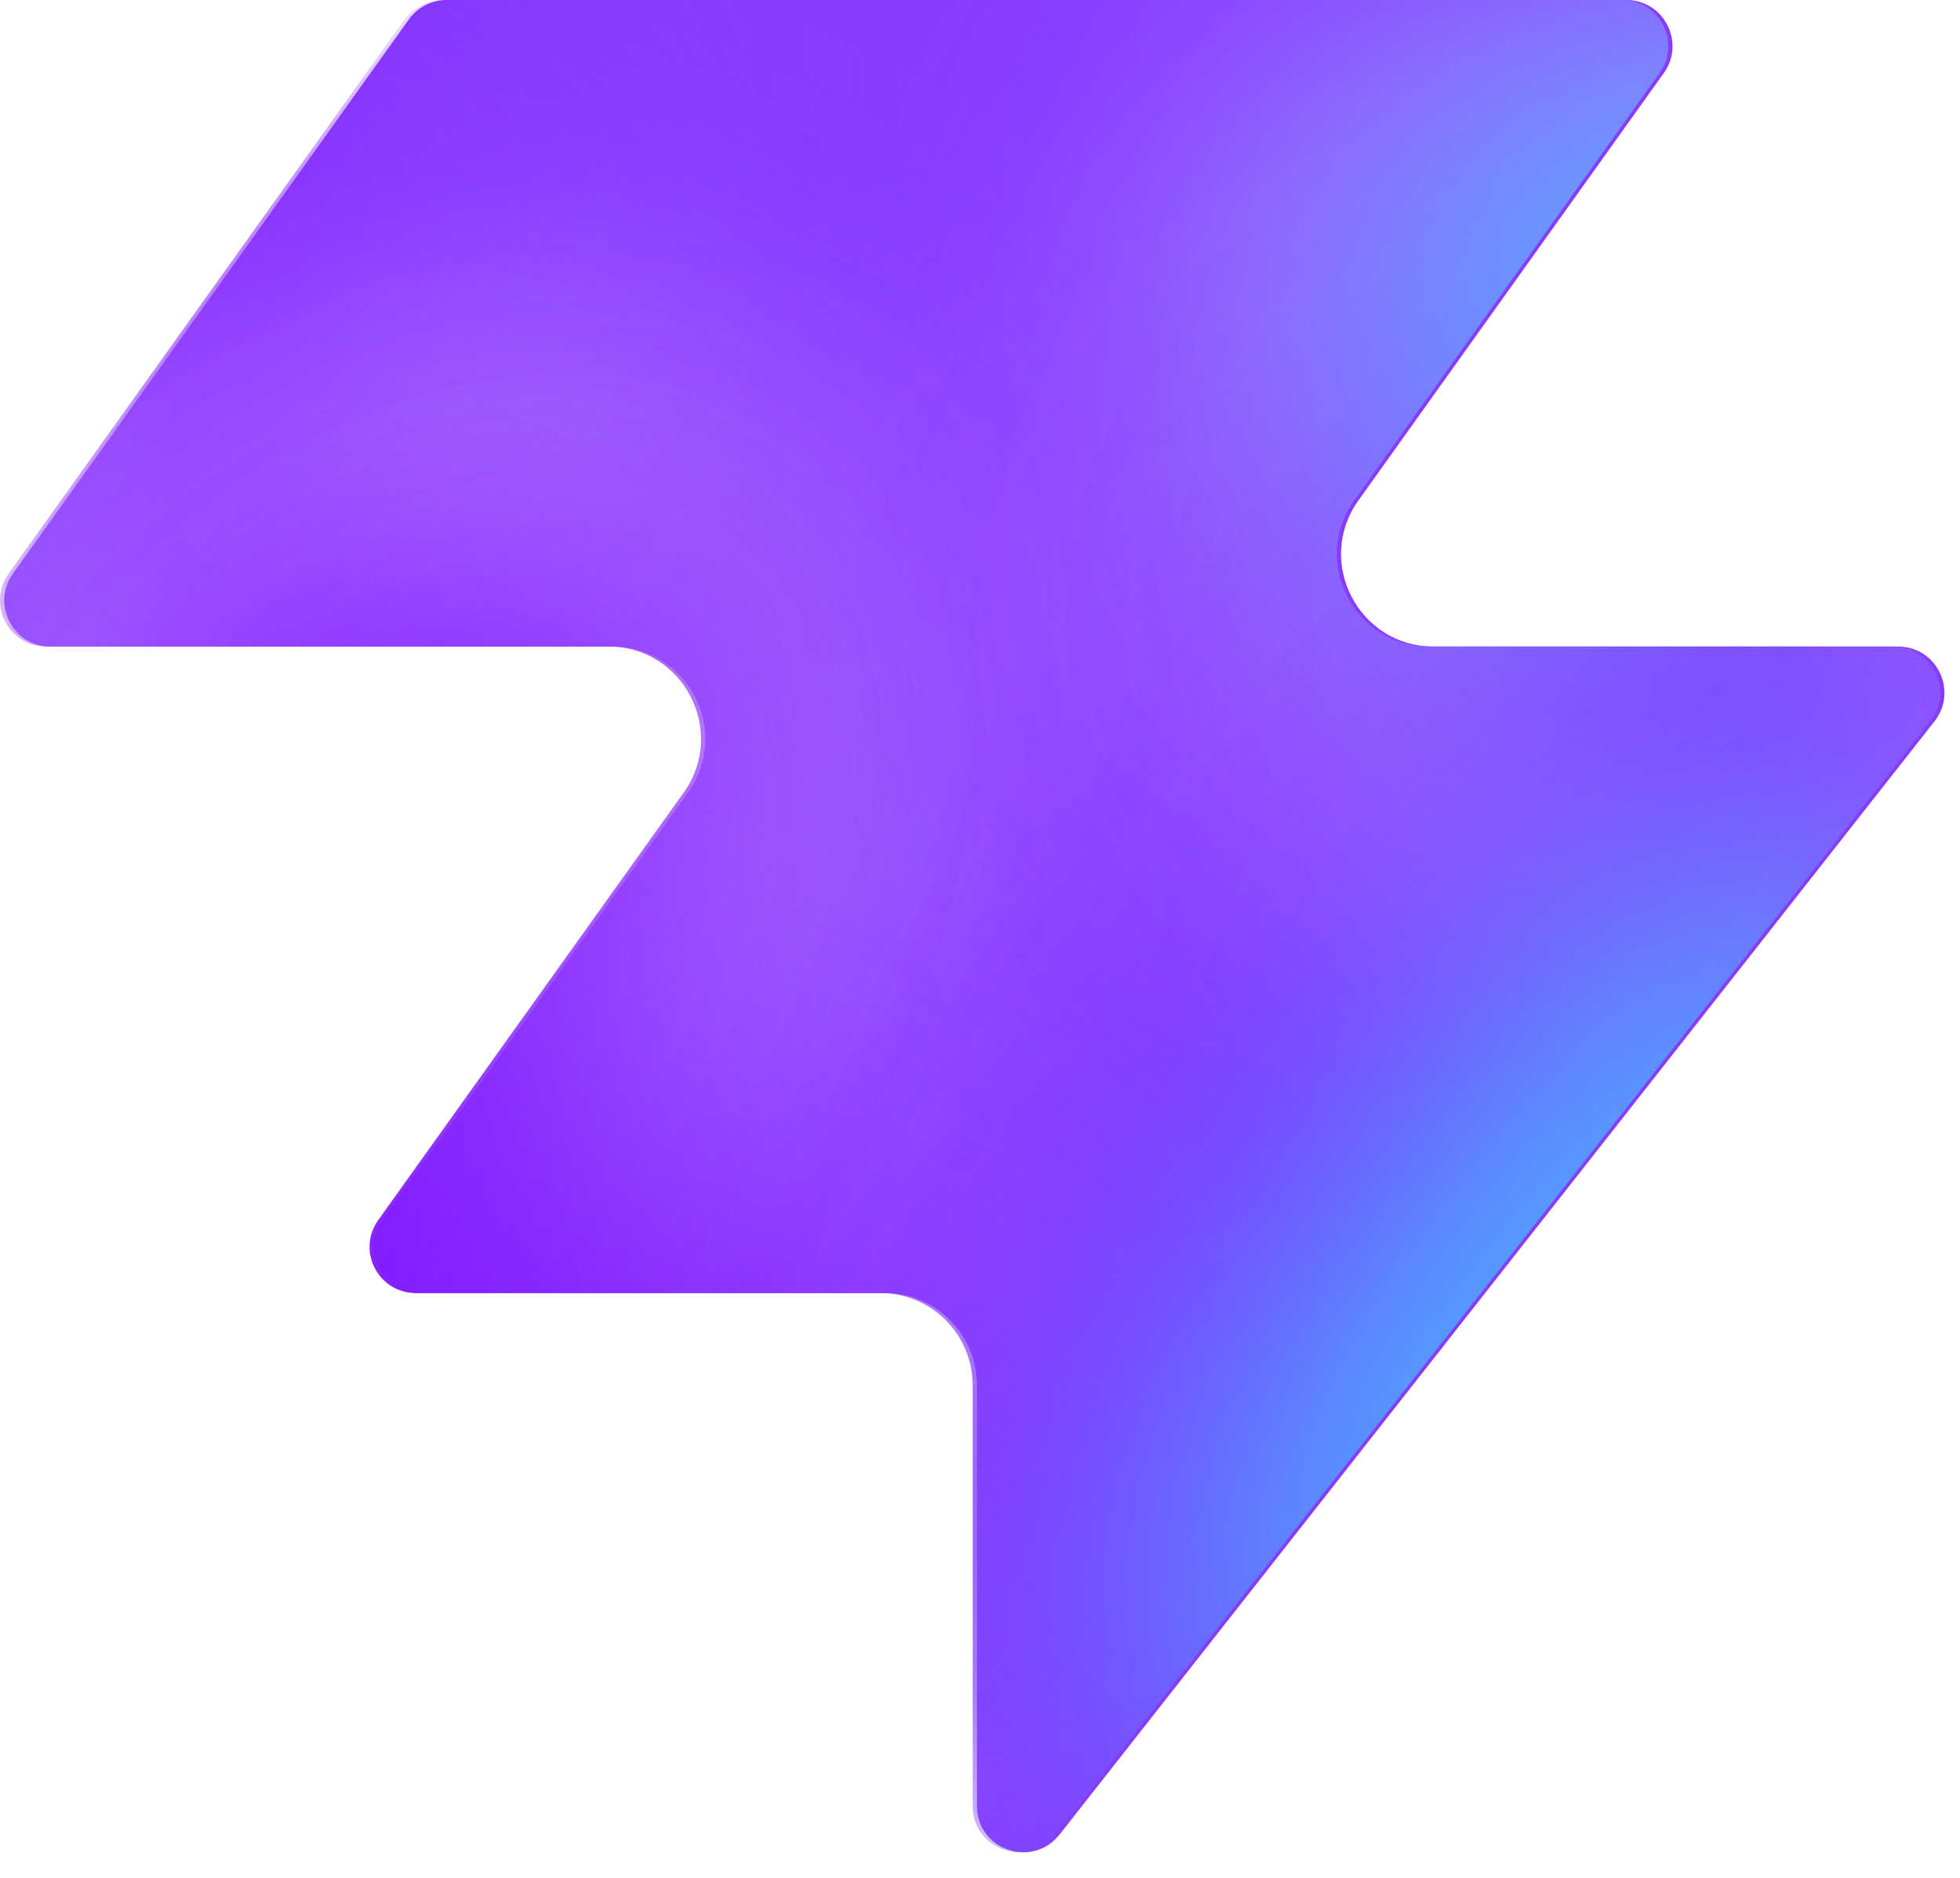
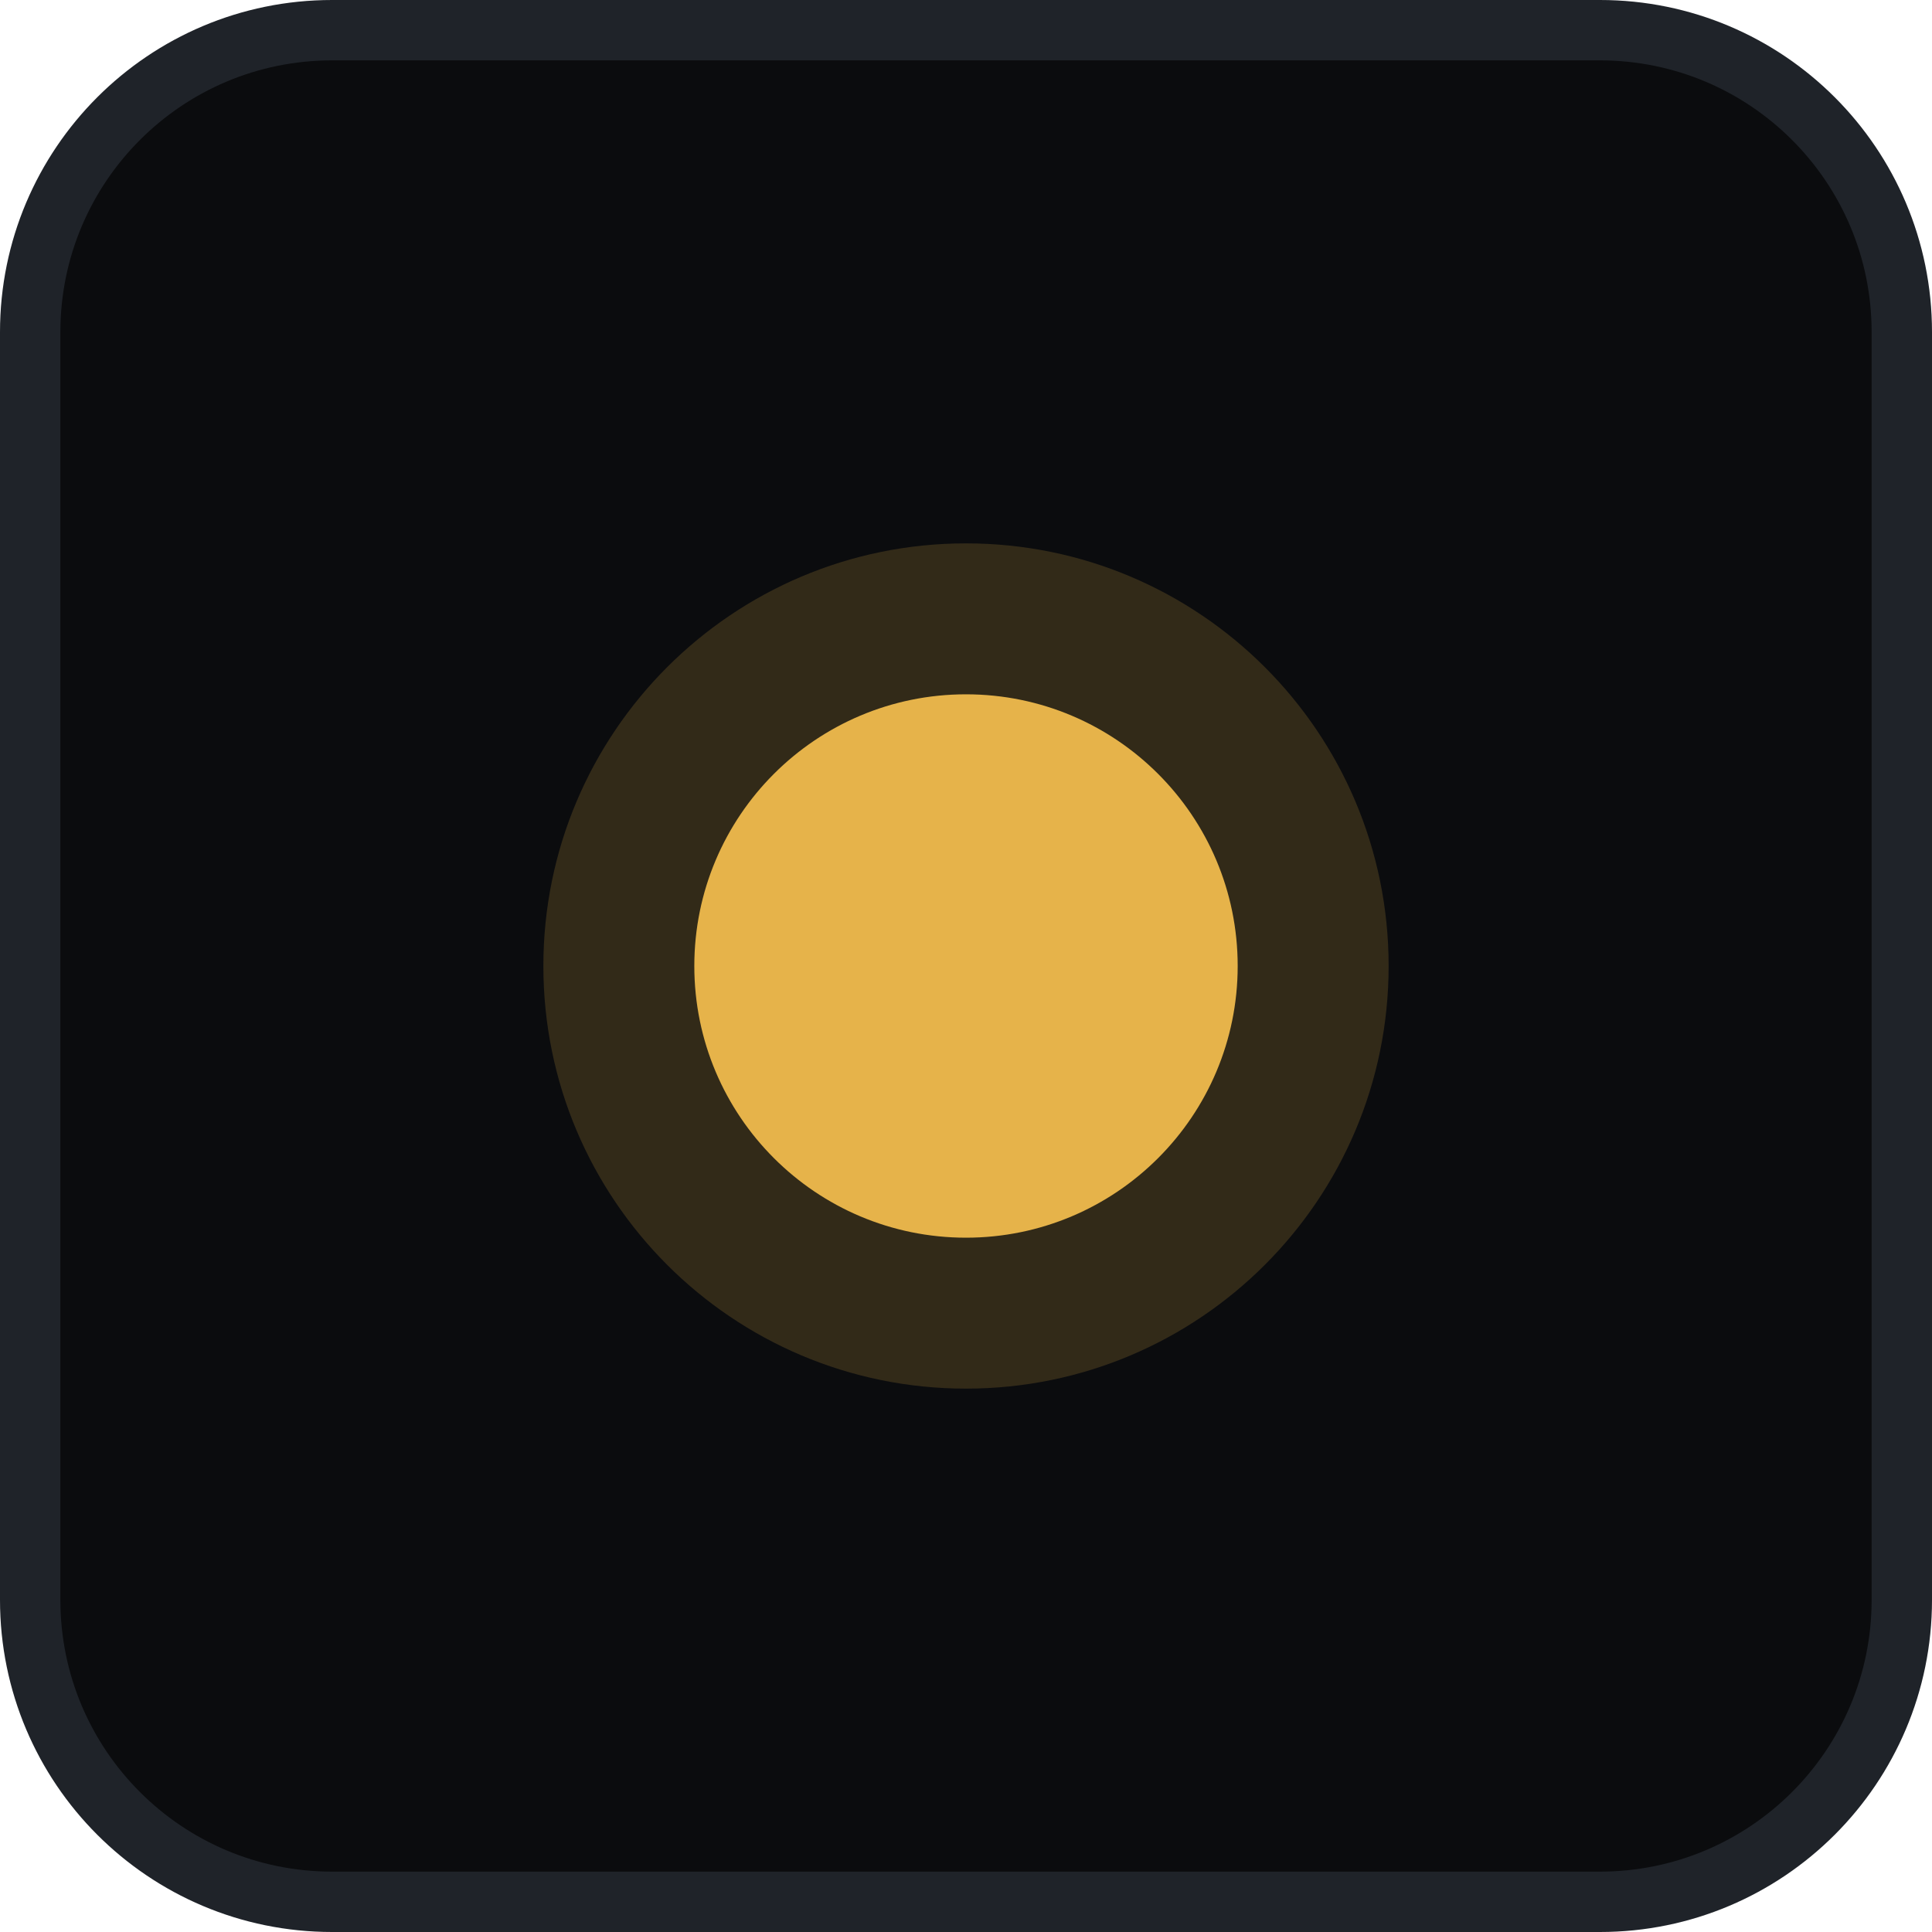
- <svg xmlns="http://www.w3.org/2000/svg" width="48" height="46" fill="none" viewBox="0 0 48 46">
-   <path fill="#863bff" d="M25.946 44.938c-.664.845-2.021.375-2.021-.698V33.937a2.26 2.26 0 0 0-2.262-2.262H10.287c-.92 0-1.456-1.04-.92-1.788l7.48-10.471c1.07-1.497 0-3.578-1.842-3.578H1.237c-.92 0-1.456-1.04-.92-1.788L10.013.474c.214-.297.556-.474.92-.474h28.894c.92 0 1.456 1.04.92 1.788l-7.48 10.471c-1.07 1.498 0 3.579 1.842 3.579h11.377c.943 0 1.473 1.088.89 1.83L25.947 44.94z" style="fill:#863bff;fill:color(display-p3 .525 .23 1);fill-opacity:1" />
-   <mask id="a" width="48" height="46" x="0" y="0" maskUnits="userSpaceOnUse" style="mask-type:alpha">
-     <path fill="#000" d="M25.842 44.938c-.664.844-2.021.375-2.021-.698V33.937a2.26 2.26 0 0 0-2.262-2.262H10.183c-.92 0-1.456-1.04-.92-1.788l7.48-10.471c1.07-1.498 0-3.579-1.842-3.579H1.133c-.92 0-1.456-1.04-.92-1.787L9.91.473c.214-.297.556-.474.92-.474h28.894c.92 0 1.456 1.04.92 1.788l-7.48 10.471c-1.07 1.498 0 3.578 1.842 3.578h11.377c.943 0 1.473 1.088.89 1.832L25.843 44.94z" style="fill:#000;fill-opacity:1" />
-   </mask>
-   <g mask="url(#a)">
-     <g filter="url(#b)">
-       <ellipse cx="5.508" cy="14.704" fill="#ede6ff" rx="5.508" ry="14.704" style="fill:#ede6ff;fill:color(display-p3 .927 .903 1);fill-opacity:1" transform="matrix(.00324 1 1 -.00324 -4.47 31.516)" />
-     </g>
-     <g filter="url(#c)">
-       <ellipse cx="10.399" cy="29.851" fill="#ede6ff" rx="10.399" ry="29.851" style="fill:#ede6ff;fill:color(display-p3 .927 .903 1);fill-opacity:1" transform="matrix(.00324 1 1 -.00324 -39.328 7.883)" />
-     </g>
-     <g filter="url(#d)">
-       <ellipse cx="5.508" cy="30.487" fill="#7e14ff" rx="5.508" ry="30.487" style="fill:#7e14ff;fill:color(display-p3 .492 .077 1);fill-opacity:1" transform="rotate(89.814 -25.913 -14.639)scale(1 -1)" />
-     </g>
-     <g filter="url(#e)">
-       <ellipse cx="5.508" cy="30.599" fill="#7e14ff" rx="5.508" ry="30.599" style="fill:#7e14ff;fill:color(display-p3 .492 .077 1);fill-opacity:1" transform="rotate(89.814 -32.644 -3.334)scale(1 -1)" />
-     </g>
-     <g filter="url(#f)">
-       <ellipse cx="5.508" cy="30.599" fill="#7e14ff" rx="5.508" ry="30.599" style="fill:#7e14ff;fill:color(display-p3 .492 .077 1);fill-opacity:1" transform="matrix(.00324 1 1 -.00324 -34.34 30.47)" />
-     </g>
-     <g filter="url(#g)">
-       <ellipse cx="14.072" cy="22.078" fill="#ede6ff" rx="14.072" ry="22.078" style="fill:#ede6ff;fill:color(display-p3 .927 .903 1);fill-opacity:1" transform="rotate(93.35 24.506 48.493)scale(-1 1)" />
-     </g>
-     <g filter="url(#h)">
-       <ellipse cx="3.47" cy="21.501" fill="#7e14ff" rx="3.47" ry="21.501" style="fill:#7e14ff;fill:color(display-p3 .492 .077 1);fill-opacity:1" transform="rotate(89.009 28.708 47.59)scale(-1 1)" />
-     </g>
-     <g filter="url(#i)">
-       <ellipse cx="3.47" cy="21.501" fill="#7e14ff" rx="3.47" ry="21.501" style="fill:#7e14ff;fill:color(display-p3 .492 .077 1);fill-opacity:1" transform="rotate(89.009 28.708 47.59)scale(-1 1)" />
-     </g>
-     <g filter="url(#j)">
-       <ellipse cx=".387" cy="8.972" fill="#7e14ff" rx="4.407" ry="29.108" style="fill:#7e14ff;fill:color(display-p3 .492 .077 1);fill-opacity:1" transform="rotate(39.51 .387 8.972)" />
-     </g>
-     <g filter="url(#k)">
-       <ellipse cx="47.523" cy="-6.092" fill="#7e14ff" rx="4.407" ry="29.108" style="fill:#7e14ff;fill:color(display-p3 .492 .077 1);fill-opacity:1" transform="rotate(37.892 47.523 -6.092)" />
-     </g>
-     <g filter="url(#l)">
-       <ellipse cx="41.412" cy="6.333" fill="#47bfff" rx="5.971" ry="9.665" style="fill:#47bfff;fill:color(display-p3 .28 .748 1);fill-opacity:1" transform="rotate(37.892 41.412 6.333)" />
-     </g>
-     <g filter="url(#m)">
-       <ellipse cx="-1.879" cy="38.332" fill="#7e14ff" rx="4.407" ry="29.108" style="fill:#7e14ff;fill:color(display-p3 .492 .077 1);fill-opacity:1" transform="rotate(37.892 -1.88 38.332)" />
-     </g>
-     <g filter="url(#n)">
-       <ellipse cx="-1.879" cy="38.332" fill="#7e14ff" rx="4.407" ry="29.108" style="fill:#7e14ff;fill:color(display-p3 .492 .077 1);fill-opacity:1" transform="rotate(37.892 -1.88 38.332)" />
-     </g>
-     <g filter="url(#o)">
-       <ellipse cx="35.651" cy="29.907" fill="#7e14ff" rx="4.407" ry="29.108" style="fill:#7e14ff;fill:color(display-p3 .492 .077 1);fill-opacity:1" transform="rotate(37.892 35.651 29.907)" />
-     </g>
-     <g filter="url(#p)">
-       <ellipse cx="38.418" cy="32.4" fill="#47bfff" rx="5.971" ry="15.297" style="fill:#47bfff;fill:color(display-p3 .28 .748 1);fill-opacity:1" transform="rotate(37.892 38.418 32.4)" />
-     </g>
-   </g>
-   <defs>
-     <filter id="b" width="60.045" height="41.654" x="-19.77" y="16.149" color-interpolation-filters="sRGB" filterUnits="userSpaceOnUse">
-       <feFlood flood-opacity="0" result="BackgroundImageFix" />
-       <feBlend in="SourceGraphic" in2="BackgroundImageFix" result="shape" />
-       <feGaussianBlur result="effect1_foregroundBlur_2002_17158" stdDeviation="7.659" />
-     </filter>
-     <filter id="c" width="90.34" height="51.437" x="-54.613" y="-7.533" color-interpolation-filters="sRGB" filterUnits="userSpaceOnUse">
-       <feFlood flood-opacity="0" result="BackgroundImageFix" />
-       <feBlend in="SourceGraphic" in2="BackgroundImageFix" result="shape" />
-       <feGaussianBlur result="effect1_foregroundBlur_2002_17158" stdDeviation="7.659" />
-     </filter>
-     <filter id="d" width="79.355" height="29.4" x="-49.64" y="2.03" color-interpolation-filters="sRGB" filterUnits="userSpaceOnUse">
-       <feFlood flood-opacity="0" result="BackgroundImageFix" />
-       <feBlend in="SourceGraphic" in2="BackgroundImageFix" result="shape" />
-       <feGaussianBlur result="effect1_foregroundBlur_2002_17158" stdDeviation="4.596" />
-     </filter>
-     <filter id="e" width="79.579" height="29.4" x="-45.045" y="20.029" color-interpolation-filters="sRGB" filterUnits="userSpaceOnUse">
-       <feFlood flood-opacity="0" result="BackgroundImageFix" />
-       <feBlend in="SourceGraphic" in2="BackgroundImageFix" result="shape" />
-       <feGaussianBlur result="effect1_foregroundBlur_2002_17158" stdDeviation="4.596" />
-     </filter>
-     <filter id="f" width="79.579" height="29.4" x="-43.513" y="21.178" color-interpolation-filters="sRGB" filterUnits="userSpaceOnUse">
-       <feFlood flood-opacity="0" result="BackgroundImageFix" />
-       <feBlend in="SourceGraphic" in2="BackgroundImageFix" result="shape" />
-       <feGaussianBlur result="effect1_foregroundBlur_2002_17158" stdDeviation="4.596" />
-     </filter>
-     <filter id="g" width="74.749" height="58.852" x="15.756" y="-17.901" color-interpolation-filters="sRGB" filterUnits="userSpaceOnUse">
-       <feFlood flood-opacity="0" result="BackgroundImageFix" />
-       <feBlend in="SourceGraphic" in2="BackgroundImageFix" result="shape" />
-       <feGaussianBlur result="effect1_foregroundBlur_2002_17158" stdDeviation="7.659" />
-     </filter>
-     <filter id="h" width="61.377" height="25.362" x="23.548" y="2.284" color-interpolation-filters="sRGB" filterUnits="userSpaceOnUse">
-       <feFlood flood-opacity="0" result="BackgroundImageFix" />
-       <feBlend in="SourceGraphic" in2="BackgroundImageFix" result="shape" />
-       <feGaussianBlur result="effect1_foregroundBlur_2002_17158" stdDeviation="4.596" />
-     </filter>
-     <filter id="i" width="61.377" height="25.362" x="23.548" y="2.284" color-interpolation-filters="sRGB" filterUnits="userSpaceOnUse">
-       <feFlood flood-opacity="0" result="BackgroundImageFix" />
-       <feBlend in="SourceGraphic" in2="BackgroundImageFix" result="shape" />
-       <feGaussianBlur result="effect1_foregroundBlur_2002_17158" stdDeviation="4.596" />
-     </filter>
-     <filter id="j" width="56.045" height="63.649" x="-27.636" y="-22.853" color-interpolation-filters="sRGB" filterUnits="userSpaceOnUse">
-       <feFlood flood-opacity="0" result="BackgroundImageFix" />
-       <feBlend in="SourceGraphic" in2="BackgroundImageFix" result="shape" />
-       <feGaussianBlur result="effect1_foregroundBlur_2002_17158" stdDeviation="4.596" />
-     </filter>
-     <filter id="k" width="54.814" height="64.646" x="20.116" y="-38.415" color-interpolation-filters="sRGB" filterUnits="userSpaceOnUse">
-       <feFlood flood-opacity="0" result="BackgroundImageFix" />
-       <feBlend in="SourceGraphic" in2="BackgroundImageFix" result="shape" />
-       <feGaussianBlur result="effect1_foregroundBlur_2002_17158" stdDeviation="4.596" />
-     </filter>
-     <filter id="l" width="33.541" height="35.313" x="24.641" y="-11.323" color-interpolation-filters="sRGB" filterUnits="userSpaceOnUse">
-       <feFlood flood-opacity="0" result="BackgroundImageFix" />
-       <feBlend in="SourceGraphic" in2="BackgroundImageFix" result="shape" />
-       <feGaussianBlur result="effect1_foregroundBlur_2002_17158" stdDeviation="4.596" />
-     </filter>
-     <filter id="m" width="54.814" height="64.646" x="-29.286" y="6.009" color-interpolation-filters="sRGB" filterUnits="userSpaceOnUse">
-       <feFlood flood-opacity="0" result="BackgroundImageFix" />
-       <feBlend in="SourceGraphic" in2="BackgroundImageFix" result="shape" />
-       <feGaussianBlur result="effect1_foregroundBlur_2002_17158" stdDeviation="4.596" />
-     </filter>
-     <filter id="n" width="54.814" height="64.646" x="-29.286" y="6.009" color-interpolation-filters="sRGB" filterUnits="userSpaceOnUse">
-       <feFlood flood-opacity="0" result="BackgroundImageFix" />
-       <feBlend in="SourceGraphic" in2="BackgroundImageFix" result="shape" />
-       <feGaussianBlur result="effect1_foregroundBlur_2002_17158" stdDeviation="4.596" />
-     </filter>
-     <filter id="o" width="54.814" height="64.646" x="8.244" y="-2.416" color-interpolation-filters="sRGB" filterUnits="userSpaceOnUse">
-       <feFlood flood-opacity="0" result="BackgroundImageFix" />
-       <feBlend in="SourceGraphic" in2="BackgroundImageFix" result="shape" />
-       <feGaussianBlur result="effect1_foregroundBlur_2002_17158" stdDeviation="4.596" />
-     </filter>
-     <filter id="p" width="39.409" height="43.623" x="18.713" y="10.588" color-interpolation-filters="sRGB" filterUnits="userSpaceOnUse">
-       <feFlood flood-opacity="0" result="BackgroundImageFix" />
-       <feBlend in="SourceGraphic" in2="BackgroundImageFix" result="shape" />
-       <feGaussianBlur result="effect1_foregroundBlur_2002_17158" stdDeviation="4.596" />
-     </filter>
-   </defs>
+ <svg xmlns="http://www.w3.org/2000/svg" viewBox="0 0 32 32">
+   <rect x="0.5" y="0.5" width="31" height="31" rx="5" fill="#0b0c0e" stroke="#1f2329" stroke-width="1" />
+   <circle cx="16" cy="16" r="7" fill="#e6b34a" opacity="0.18" />
+   <circle cx="16" cy="16" r="4.5" fill="#e6b34a" />
</svg>
